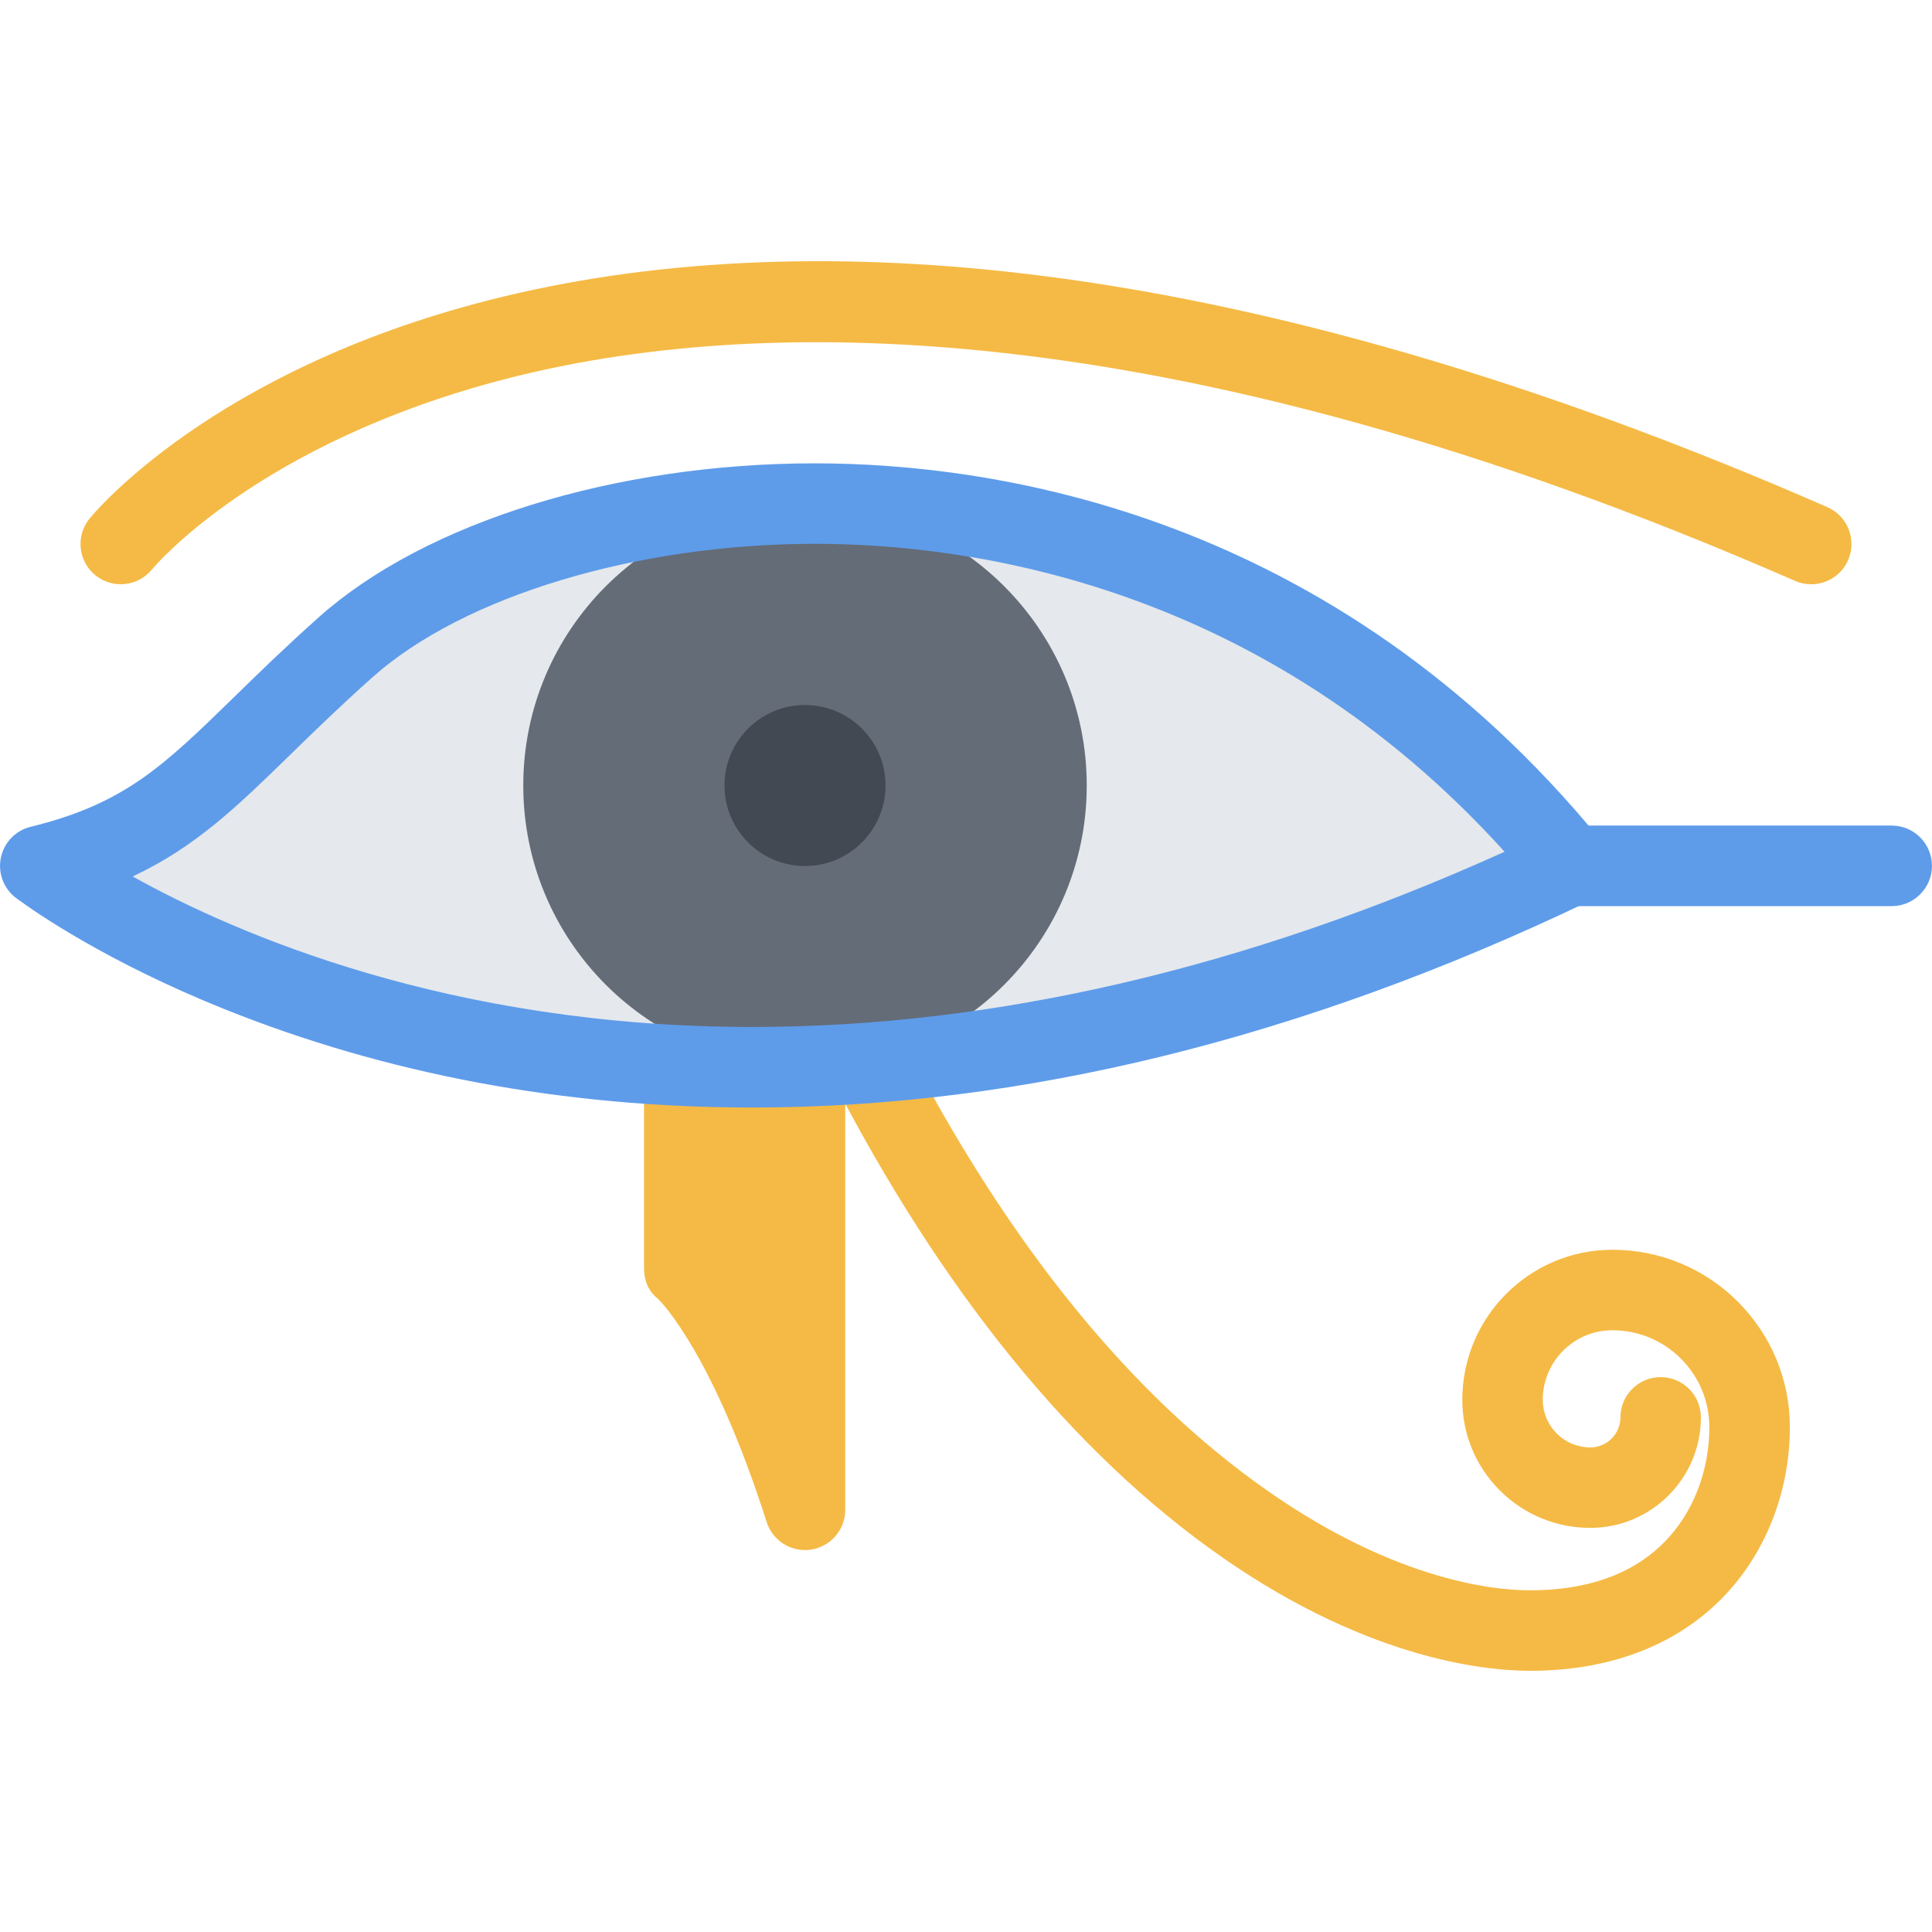
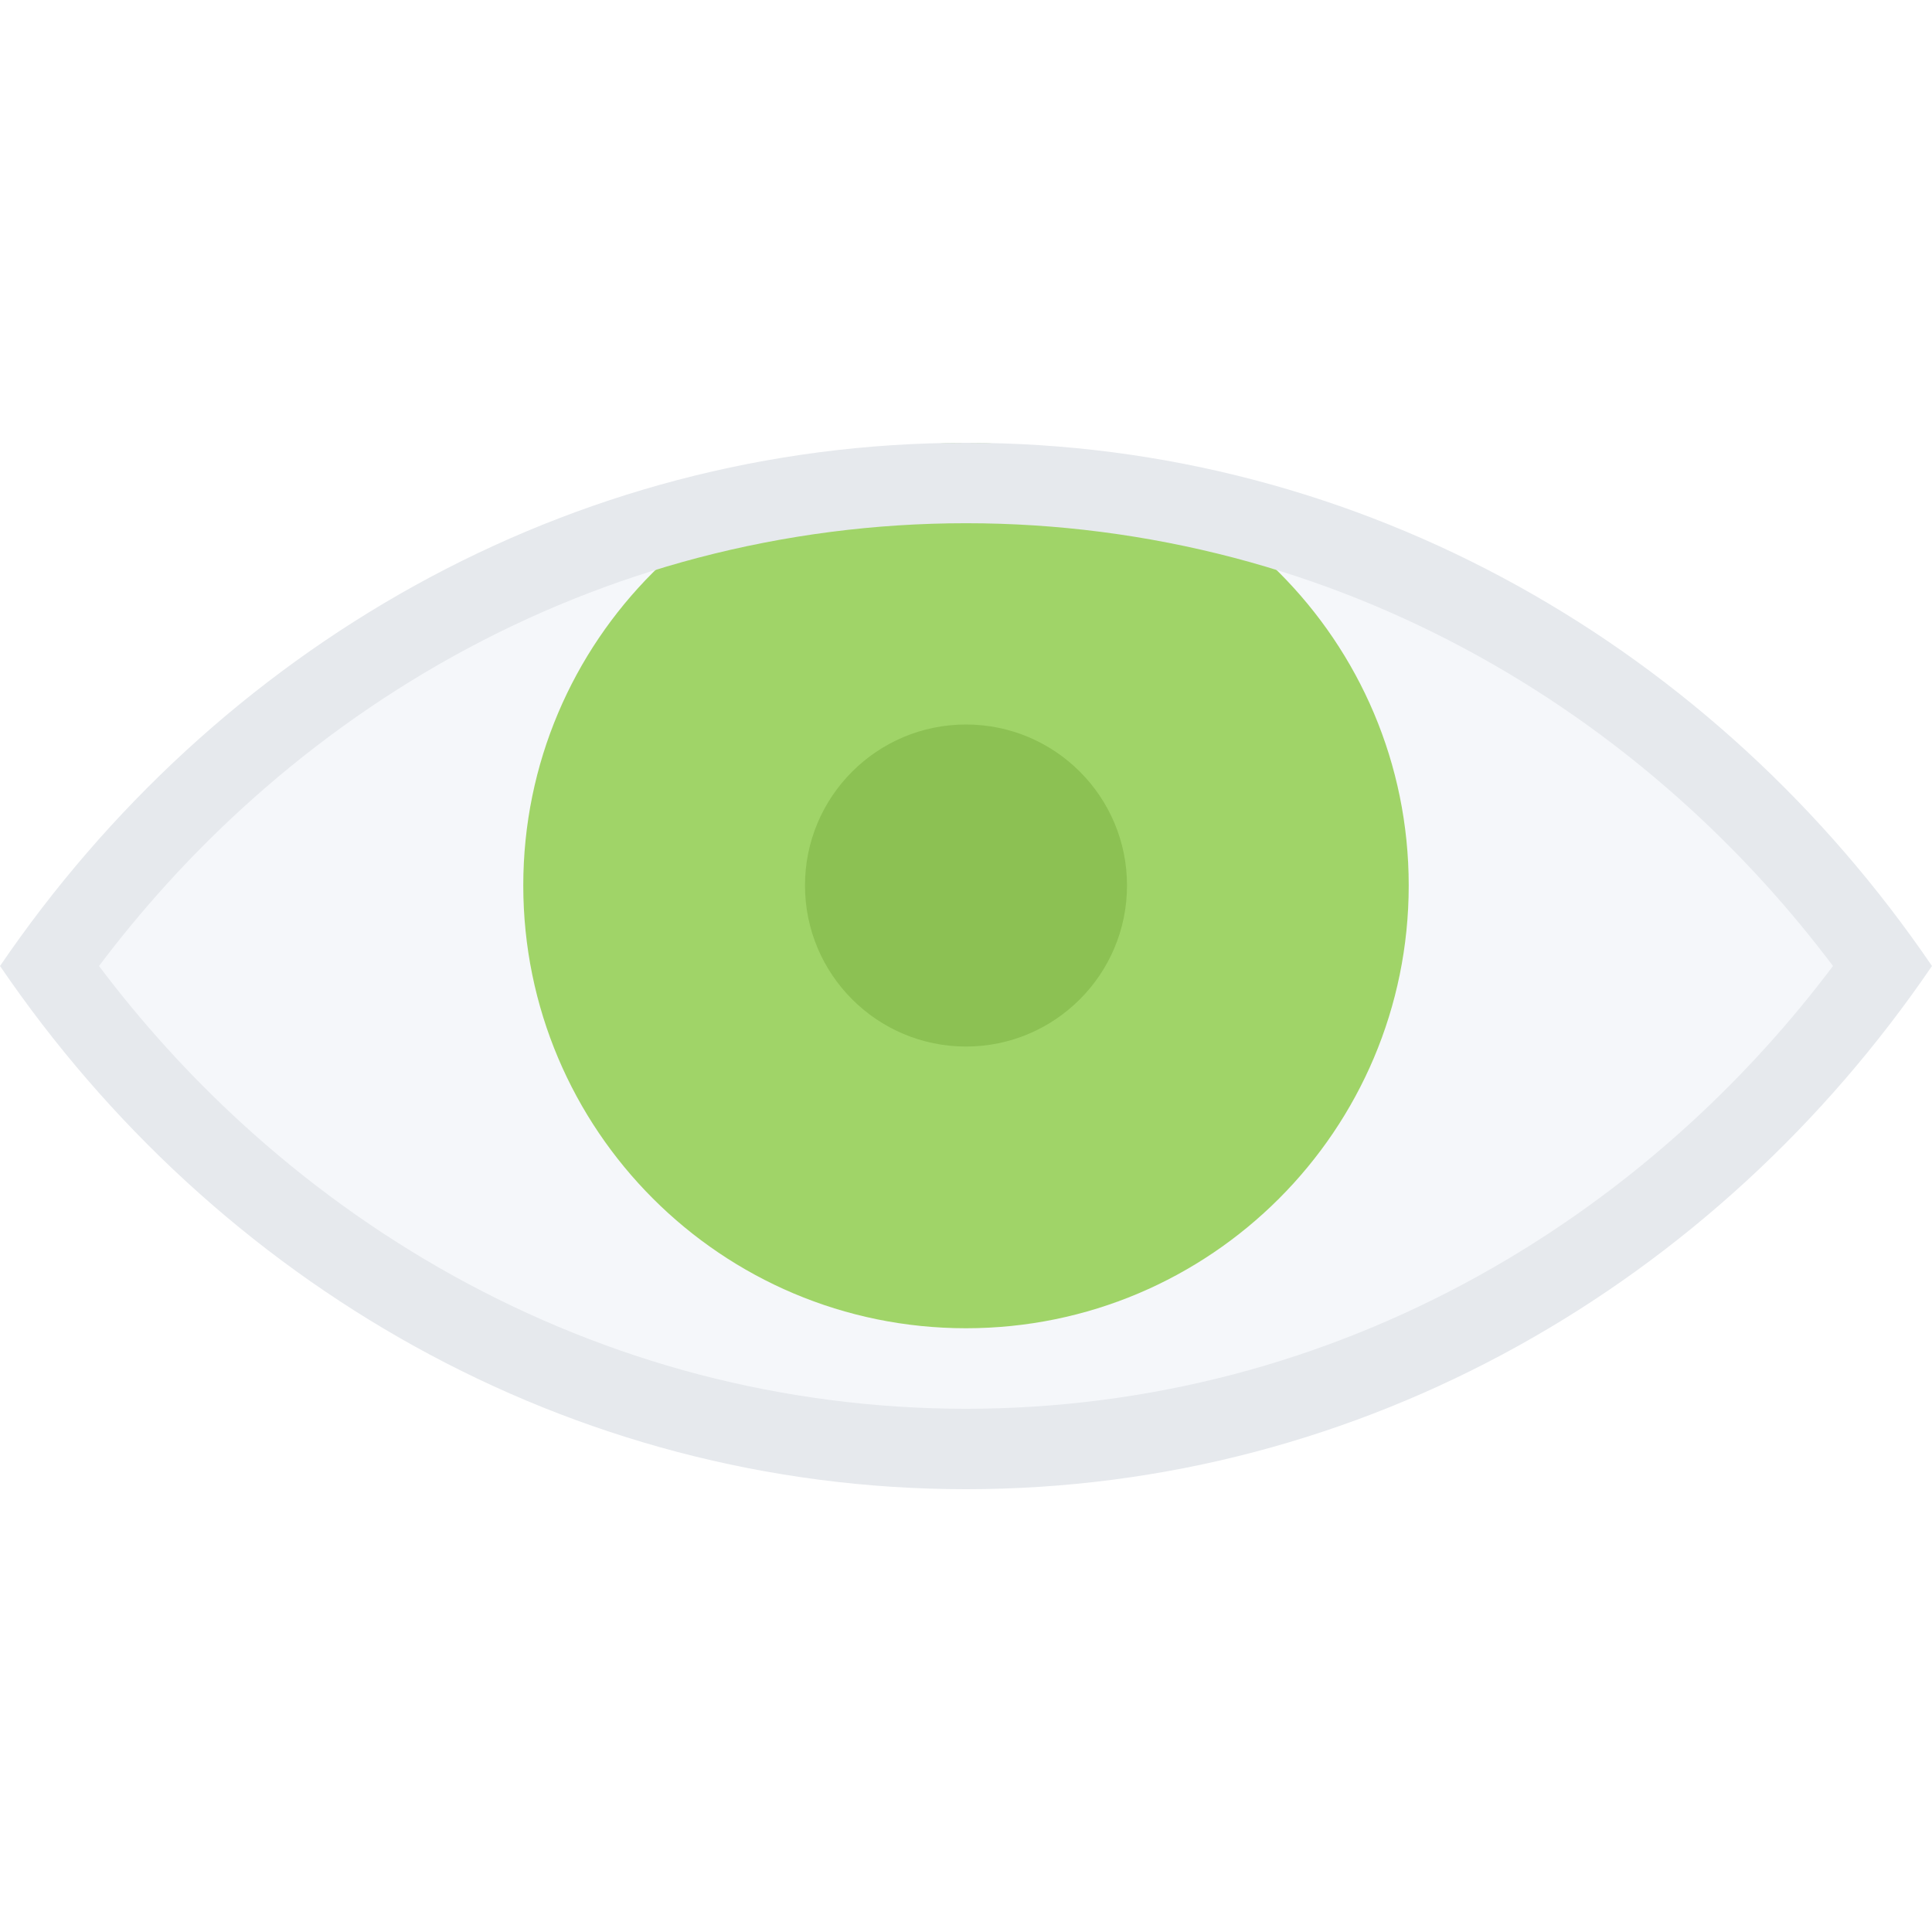
<svg xmlns="http://www.w3.org/2000/svg" class="icon" width="128px" height="128.00px" viewBox="0 0 1024 1024" version="1.1">
-   <path d="M811.112 885.556h-0.812c-24.248-0.094-89.248-6.686-170.12-65.56-78.31-57.03-147.48-144.776-205.54-260.866-5.284-10.532-1-23.376 9.53-28.626 10.532-5.28 23.36-1 28.626 9.532 54.98 109.936 119.76 192.494 192.508 245.46 70.808 51.56 125.09 57.31 145.152 57.406 30.406 0.092 54.404-8.314 71.278-25.126 15.406-15.376 24.25-37.718 24.25-61.31 0-13.718-5.344-26.624-15.062-36.342-9.688-9.72-22.626-15.062-36.342-15.062-20.344 0-36.876 16.53-36.876 36.872 0 6.72 2.626 13.062 7.408 17.844a24.996 24.996 0 0 0 17.812 7.376c8.78 0 15.936-7.126 15.936-15.906 0-11.782 9.562-21.344 21.312-21.344 11.81 0 21.342 9.562 21.342 21.344 0 32.28-26.282 58.558-58.59 58.558-18.126 0-35.188-7.062-48.002-19.874-12.81-12.812-19.872-29.876-19.872-48 0-43.872 35.686-79.528 79.528-79.528 25.124 0 48.748 9.782 66.53 27.532 17.75 17.782 27.56 41.406 27.56 66.53 0 34.874-13.436 68.248-36.842 91.528-24.688 24.596-59.498 37.562-100.714 37.562z" fill="#F5BA45" />
-   <path d="M428.06 544.288l-63.996-4.188a21.334 21.334 0 0 0-22.718 21.28v110.872c0 6.5 2.328 12.126 7.406 16.154 2.25 2.22 29.388 30.032 57.592 118.31a21.326 21.326 0 0 0 20.31 14.844 19.56 19.56 0 0 0 3.296-0.252 21.326 21.326 0 0 0 18.046-21.062v-234.68c0.002-11.216-8.716-20.528-19.936-21.278z" fill="#F5BA45" />
-   <path d="M183.208 343.044c-70.152 62.53-88.152 97.872-161.854 115.872 10.312 7.562 316.444 236.368 810.628 0-211.114-258.242-541.29-211.712-648.774-115.872z" fill="#E5E8EC" />
-   <path d="M575.994 416.324c0 82.496-66.858 149.338-149.324 149.338-82.464 0-149.322-66.842-149.322-149.338 0-82.466 66.858-149.308 149.322-149.308 82.466 0 149.324 66.842 149.324 149.308z" fill="#646C77" />
-   <path d="M469.342 416.324c0 23.56-19.11 42.686-42.672 42.686-23.56 0-42.67-19.126-42.67-42.686 0-23.562 19.11-42.654 42.67-42.654 23.562 0 42.672 19.092 42.672 42.654z" fill="#424953" />
-   <path d="M1002.668 437.572h-170.684c-11.782 0-21.31 9.562-21.31 21.344s9.53 21.344 21.31 21.344h170.684c11.748 0 21.31-9.562 21.31-21.344s-9.562-21.344-21.31-21.344z" fill="#5E9CEA" />
-   <path d="M959.982 309.67c-2.876 0-5.752-0.56-8.562-1.782-336.052-146.994-556.42-139.524-682.12-107.37-132.964 34.032-188.182 100.592-188.712 101.246-7.438 9.156-20.858 10.562-30.014 3.156-9.156-7.436-10.546-20.874-3.126-30.03 2.578-3.156 64.794-78.216 211.274-115.684 84.608-21.656 180.416-26.406 284.772-14.094 129.246 15.25 272.272 56.874 425.048 123.684 10.782 4.718 15.688 17.282 11 28.092-3.5 8-11.34 12.782-19.56 12.782z" fill="#F5BA45" />
-   <path d="M848.484 445.416c-142.152-173.9-322.052-199.838-416.626-199.838-105.714 0-206.43 31.25-262.85 81.53-17.766 15.844-32.188 29.906-44.92 42.342-37.422 36.5-58.03 56.594-107.792 68.748a21.28 21.28 0 0 0-15.86 16.562 21.336 21.336 0 0 0 8.294 21.376l0.19 0.126c10.076 7.404 47.748 33.53 109.574 58.402 86.262 34.718 180.554 52.344 280.24 52.344 142.588 0 291.444-36.626 442.438-108.842 5.938-2.81 10.188-8.216 11.626-14.592a21.266 21.266 0 0 0-4.314-18.158z m-449.75 98.902c-160.276 0-273.6-49.28-328.426-79.778 33.374-15.594 55.67-37.342 83.574-64.56 12.406-12.094 26.466-25.81 43.514-40.998 48.204-43 140.23-70.748 234.46-70.748 83.074 0 237.726 21.81 365.598 163.212-136.462 61.656-270.474 92.872-398.72 92.872z" fill="#5E9CEA" />
+   <path d="M512 767.992c-98.092 0-195.526-25.248-281.836-72.996C150.634 650.934 80.322 587.874 26.042 512c54.28-75.876 124.59-138.996 204.12-182.996 86.31-47.75 183.746-72.998 281.836-72.998s195.528 25.248 281.836 72.998c79.528 44 149.84 107.122 204.152 182.996-54.312 75.874-124.624 138.934-204.152 182.996-86.306 47.748-183.744 72.996-281.834 72.996z" fill="#F5F7FA" />
+   <path d="M746.648 469.312c0 129.622-105.058 234.684-234.648 234.684-129.59 0-234.652-105.062-234.652-234.684 0-129.558 105.06-234.618 234.652-234.618 129.59 0.002 234.648 105.06 234.648 234.618z" fill="#A0D468" />
+   <path d="M597.34 469.312c0 47.124-38.218 85.374-85.34 85.374-47.124 0-85.342-38.248-85.342-85.374 0-47.124 38.218-85.308 85.342-85.308 47.122 0 85.34 38.186 85.34 85.308z" fill="#8CC153" />
+   <path d="M512 234.696C301.13 234.696 114.416 344.066 0.012 512 114.416 679.934 301.13 789.304 512 789.304c210.868 0 397.582-109.372 511.988-277.304C909.582 344.066 722.868 234.696 512 234.696z m384.52 360.05c-34.59 31.75-72.59 59.188-113.028 81.562-41.032 22.75-84.59 40.248-129.464 52.06A559.69 559.69 0 0 1 512 746.68a559.666 559.666 0 0 1-142.028-18.312c-44.842-11.812-88.436-29.31-129.466-52.06-40.436-22.376-78.436-49.812-113.028-81.562A610.916 610.916 0 0 1 52.48 512c22.532-29.938 47.686-57.688 74.998-82.748 34.592-31.75 72.592-59.186 113.028-81.56 41.03-22.75 84.624-40.25 129.466-52.062A559.666 559.666 0 0 1 512 277.318a559.7 559.7 0 0 1 142.028 18.312c44.876 11.812 88.434 29.312 129.464 52.062 40.438 22.376 78.438 49.81 113.028 81.56 27.312 25.06 52.468 52.81 75 82.748-22.532 29.938-47.688 57.686-75 82.746z" fill="#E6E9ED" />
</svg>
